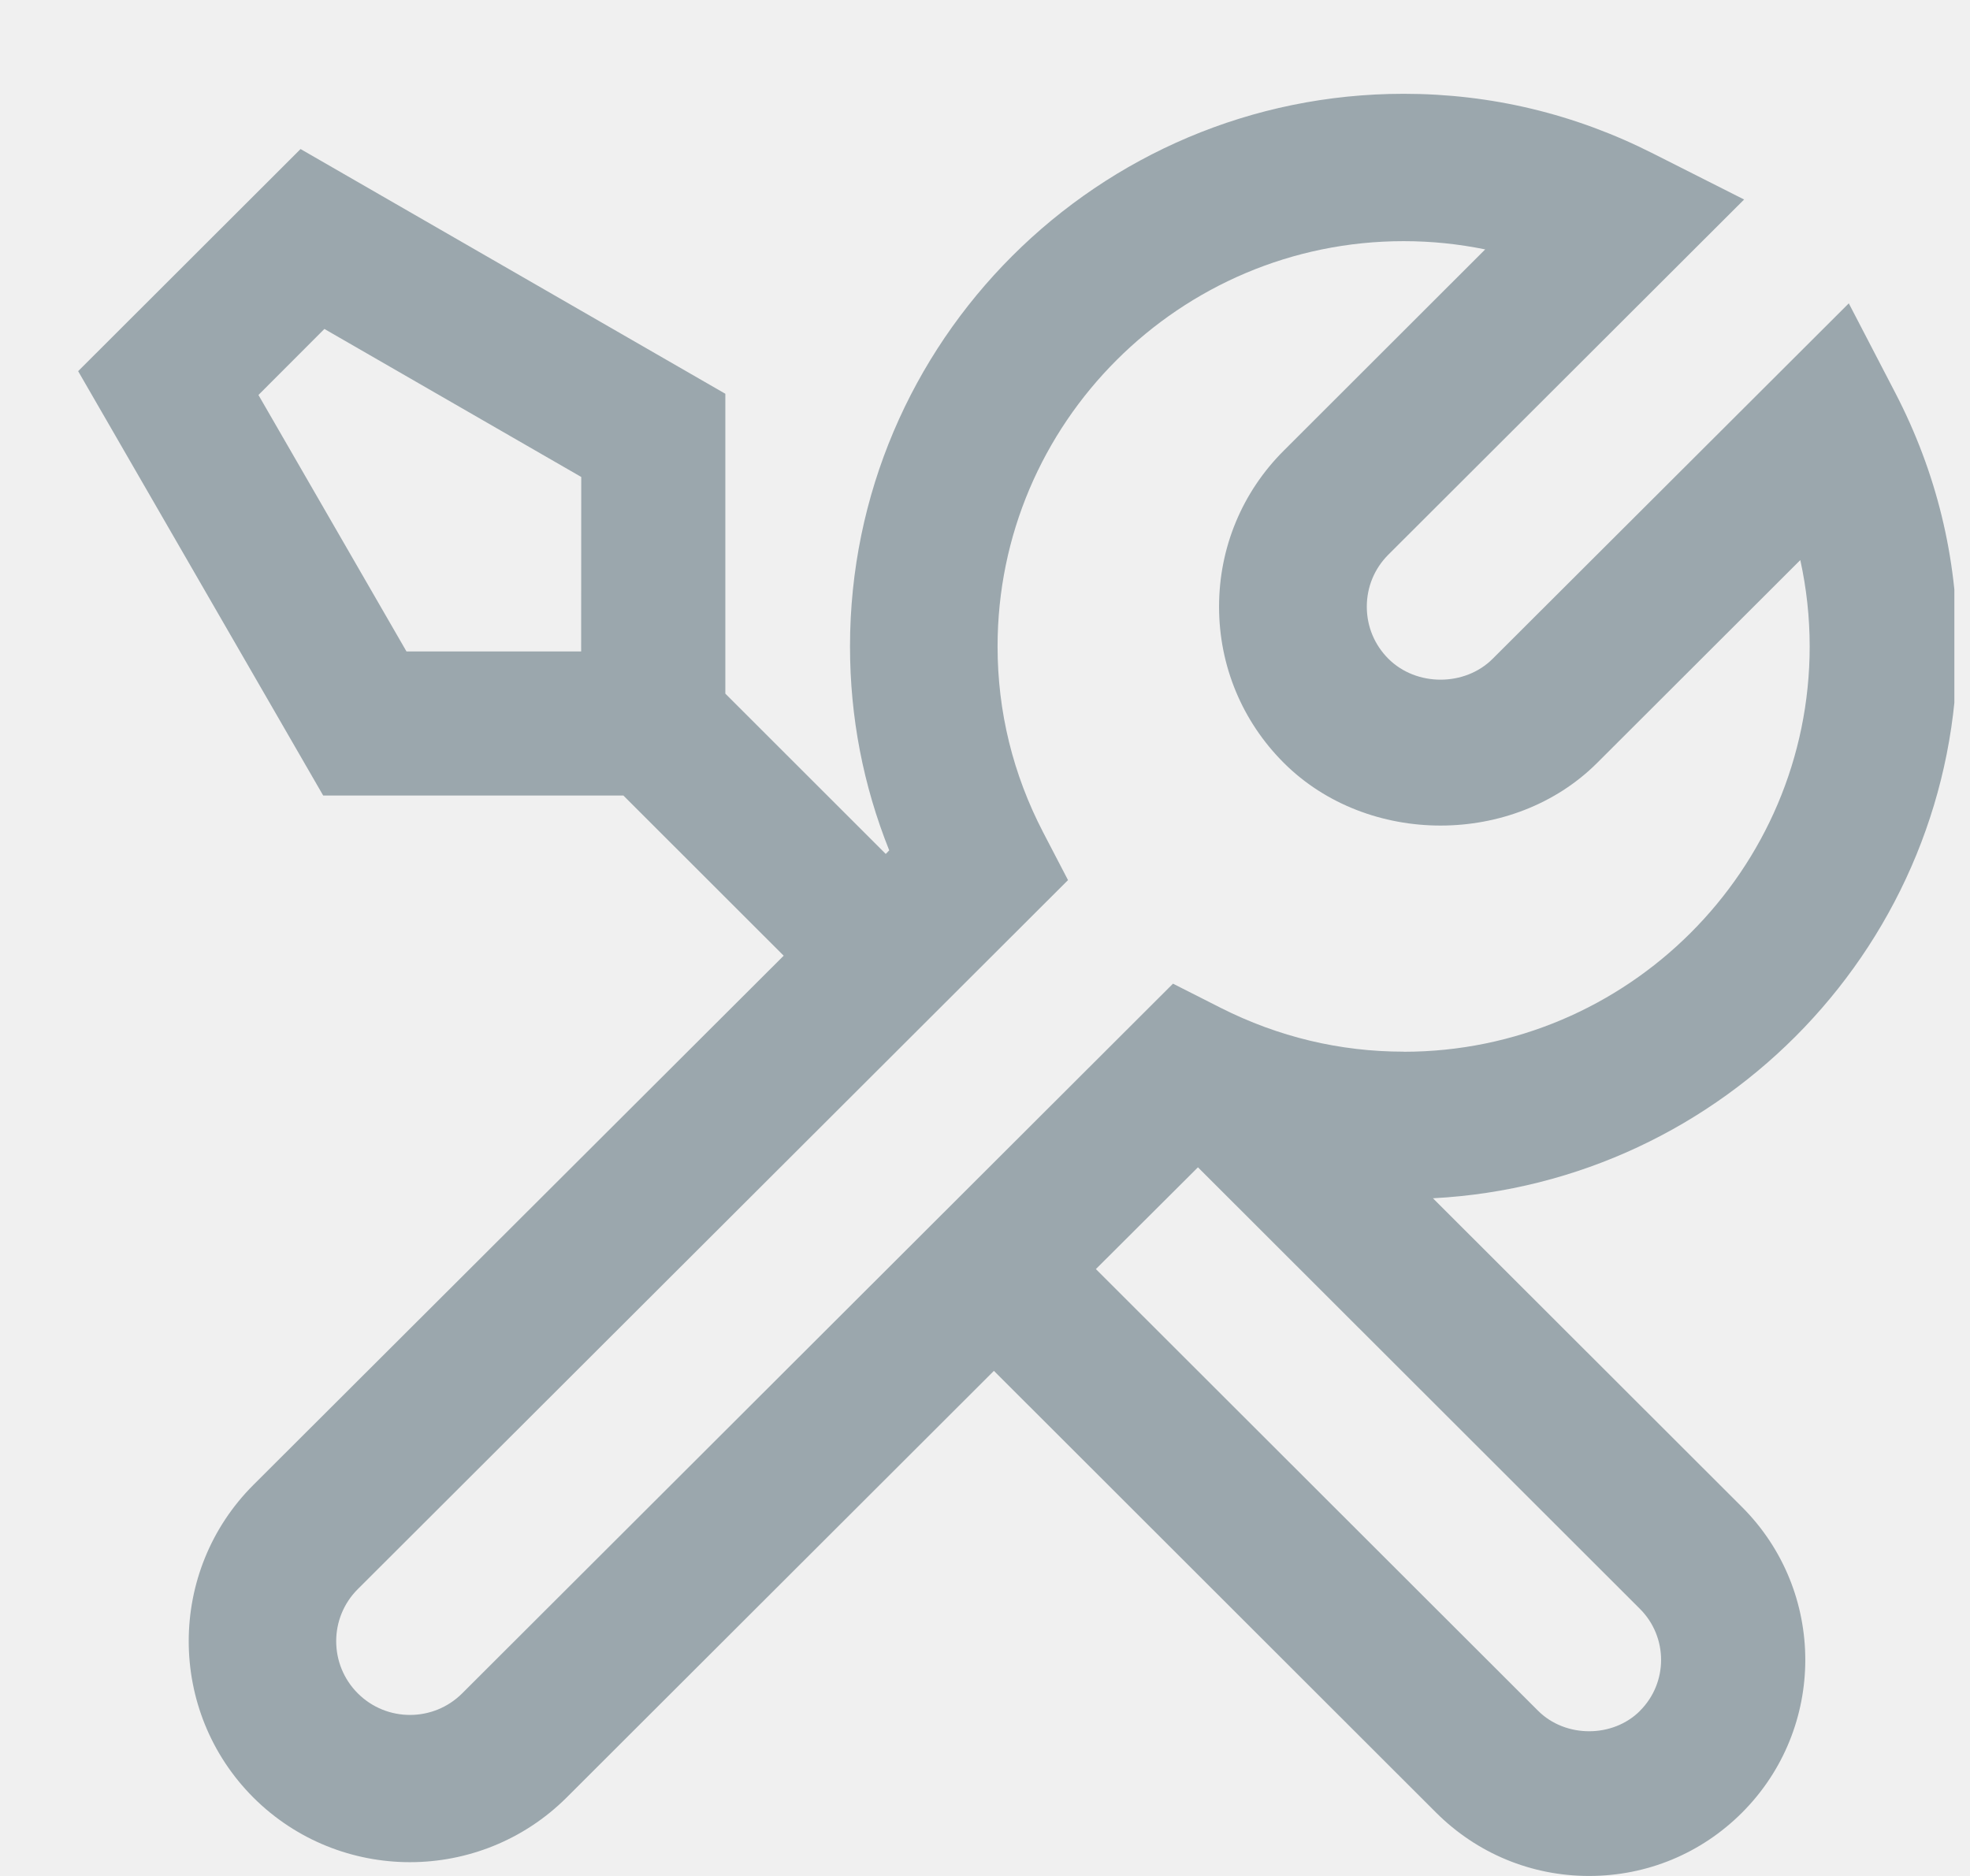
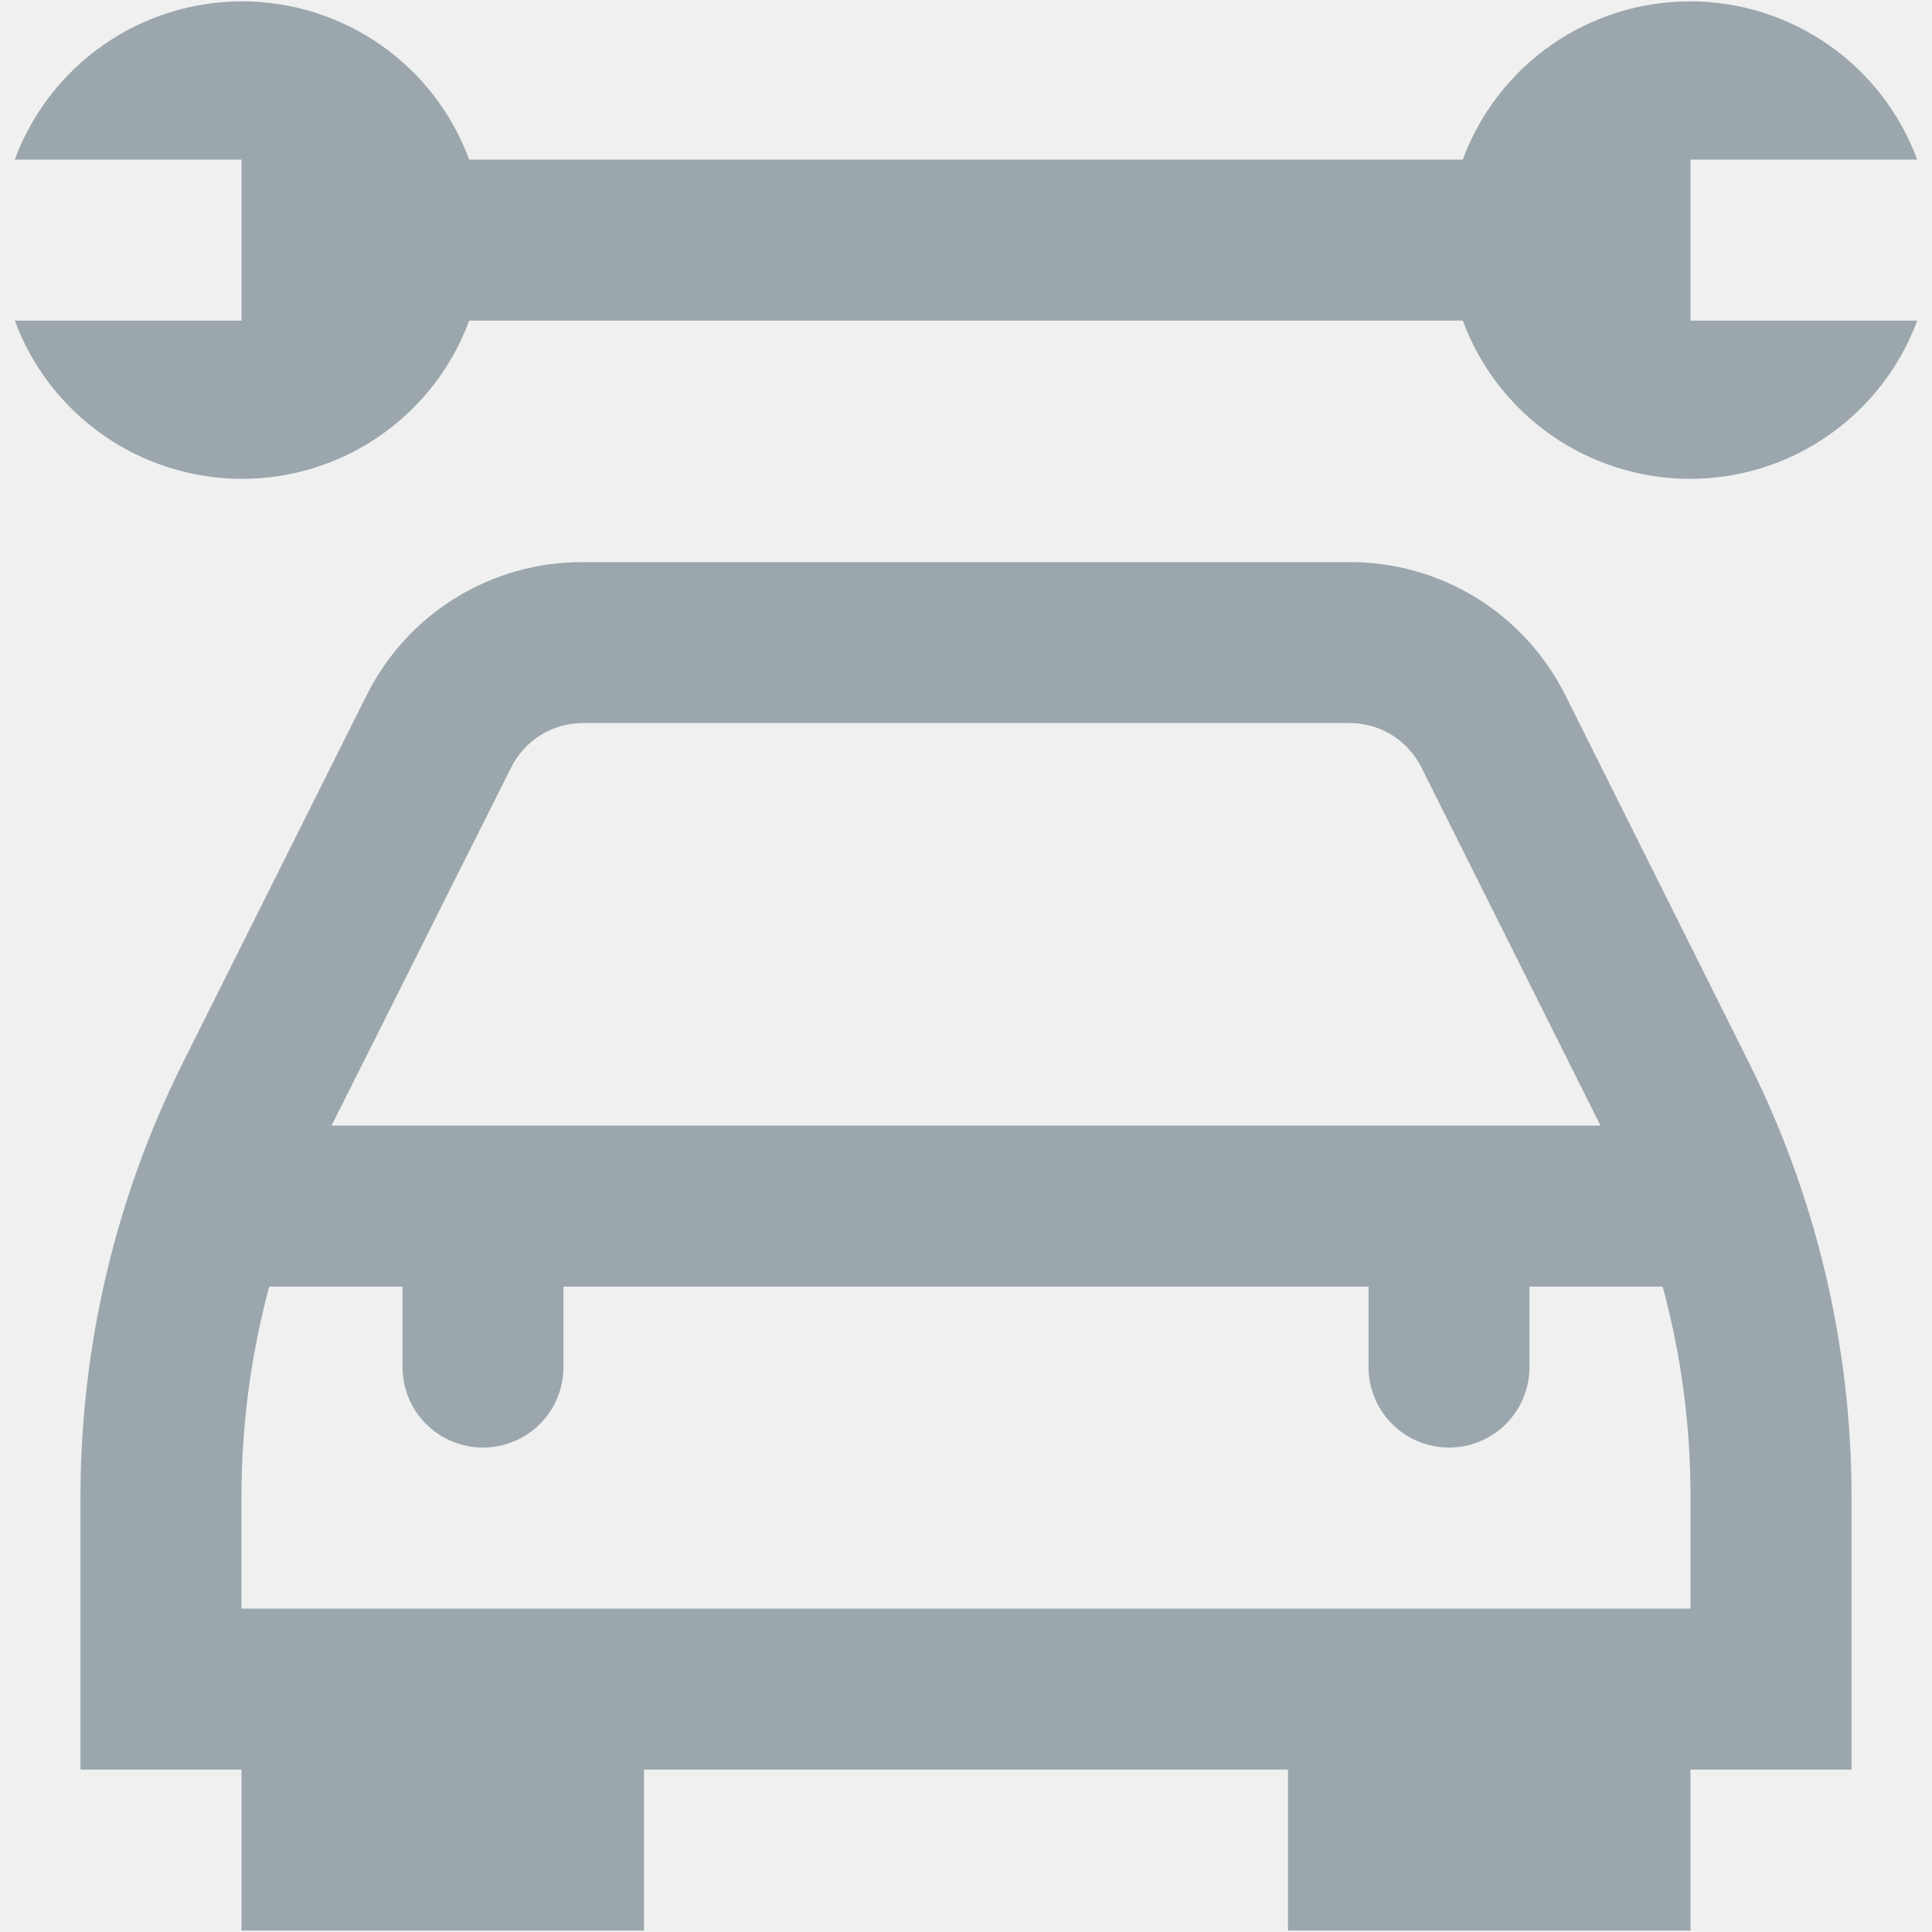
- <svg xmlns="http://www.w3.org/2000/svg" width="21" height="20" viewBox="0 0 21 20" fill="none">
-   <g id="Icons20x20" clip-path="url(#clip0_8862_23274)">
-     <path id="Union" fill-rule="evenodd" clip-rule="evenodd" d="M19.708 3.234L20.203 4.187C20.642 5.033 20.864 5.942 20.864 6.891C20.864 10.036 18.385 12.613 15.275 12.775L18.57 16.067C19.469 16.966 19.469 18.426 18.57 19.325C18.135 19.76 17.556 20 16.939 20C16.323 20 15.744 19.759 15.309 19.325L10.595 14.615L6.04 19.164C5.579 19.623 4.974 19.853 4.37 19.853C3.766 19.853 3.161 19.623 2.701 19.164C1.782 18.244 1.782 16.75 2.701 15.831L8.354 10.189L6.645 8.481H3.445L0.833 3.957L3.204 1.589L7.732 4.198V7.395L9.442 9.104L9.479 9.066C9.202 8.374 9.061 7.646 9.061 6.892C9.061 3.643 11.709 1 14.963 1C15.893 1 16.788 1.214 17.624 1.638L18.592 2.127L14.8 5.913C14.652 6.061 14.57 6.257 14.57 6.468C14.57 6.679 14.652 6.875 14.8 7.023C15.098 7.321 15.616 7.32 15.912 7.023L19.708 3.234ZM11.682 13.53L16.396 18.239C16.687 18.53 17.193 18.53 17.483 18.239H17.482C17.782 17.94 17.782 17.453 17.482 17.153L12.77 12.445L11.682 13.53ZM13.013 10.745C13.627 11.055 14.283 11.212 14.963 11.212V11.213C17.349 11.213 19.291 9.274 19.291 6.892C19.291 6.579 19.257 6.272 19.191 5.971L17.025 8.134C16.133 9.024 14.579 9.024 13.686 8.134C13.241 7.69 12.995 7.097 12.995 6.468C12.995 5.839 13.241 5.246 13.687 4.802L15.832 2.659C15.548 2.601 15.258 2.571 14.963 2.571C12.576 2.571 10.634 4.51 10.634 6.892C10.634 7.587 10.798 8.254 11.12 8.874L11.385 9.383L3.814 16.942C3.507 17.248 3.507 17.746 3.814 18.053C4.121 18.36 4.62 18.36 4.927 18.053L12.504 10.487L13.013 10.745ZM6.195 6.945H4.333L2.755 4.211L3.458 3.507L6.196 5.085L6.195 6.945Z" fill="#9BA7AD" />
+ <svg xmlns="http://www.w3.org/2000/svg" width="20" height="20" viewBox="0 0 20 20" fill="none">
+   <g clip-path="url(#clip0_9347_36226)">
+     <path d="M16.206 7.2C15.999 6.784 15.68 6.434 15.285 6.19C14.89 5.946 14.434 5.817 13.97 5.819H6.03C5.565 5.817 5.11 5.946 4.715 6.19C4.319 6.434 4.001 6.784 3.794 7.2L1.889 11.01C1.196 12.4 0.835 13.932 0.833 15.485V18.319H2.5V19.985H6.667V18.319H13.333V19.985H17.5V18.319H19.167V15.485C19.165 13.933 18.803 12.402 18.111 11.013L16.206 7.2ZM5.289 7.95C5.357 7.812 5.462 7.694 5.593 7.612C5.724 7.53 5.875 7.486 6.03 7.485H13.97C14.125 7.485 14.277 7.528 14.409 7.609C14.54 7.691 14.646 7.807 14.715 7.946L16.568 11.652H3.432L5.289 7.95ZM17.5 16.652H2.5V15.485C2.5 14.754 2.597 14.025 2.787 13.319H4.167V14.152C4.167 14.373 4.254 14.585 4.411 14.741C4.567 14.898 4.779 14.985 5 14.985C5.221 14.985 5.433 14.898 5.589 14.741C5.746 14.585 5.833 14.373 5.833 14.152V13.319H14.167V14.152C14.167 14.373 14.255 14.585 14.411 14.741C14.567 14.898 14.779 14.985 15 14.985C15.221 14.985 15.433 14.898 15.589 14.741C15.745 14.585 15.833 14.373 15.833 14.152V13.319H17.212C17.403 14.025 17.5 14.754 17.5 15.485V16.652ZM17.5 3.319H19.847C19.669 3.8 19.348 4.214 18.928 4.507C18.507 4.8 18.007 4.957 17.495 4.957C16.982 4.957 16.482 4.8 16.061 4.507C15.641 4.214 15.32 3.8 15.143 3.319H4.857C4.68 3.8 4.359 4.214 3.939 4.507C3.518 4.8 3.018 4.957 2.505 4.957C1.993 4.957 1.493 4.8 1.072 4.507C0.652 4.214 0.331 3.8 0.153 3.319H2.5V1.652H0.153C0.331 1.171 0.652 0.757 1.072 0.464C1.493 0.171 1.993 0.014 2.505 0.014C3.018 0.014 3.518 0.171 3.939 0.464C4.359 0.757 4.68 1.171 4.857 1.652H15.143C15.32 1.171 15.641 0.757 16.061 0.464C16.482 0.171 16.982 0.014 17.495 0.014C18.007 0.014 18.507 0.171 18.928 0.464C19.348 0.757 19.669 1.171 19.847 1.652H17.5V3.319Z" fill="#9BA7AD" />
  </g>
  <defs>
-     <clipPath id="clip0_8862_23274">
-       <rect width="20" height="20" fill="white" transform="translate(0.833252)" />
+     <clipPath id="clip0_9347_36226">
+       <rect width="20" height="20" fill="white" />
    </clipPath>
  </defs>
</svg>
